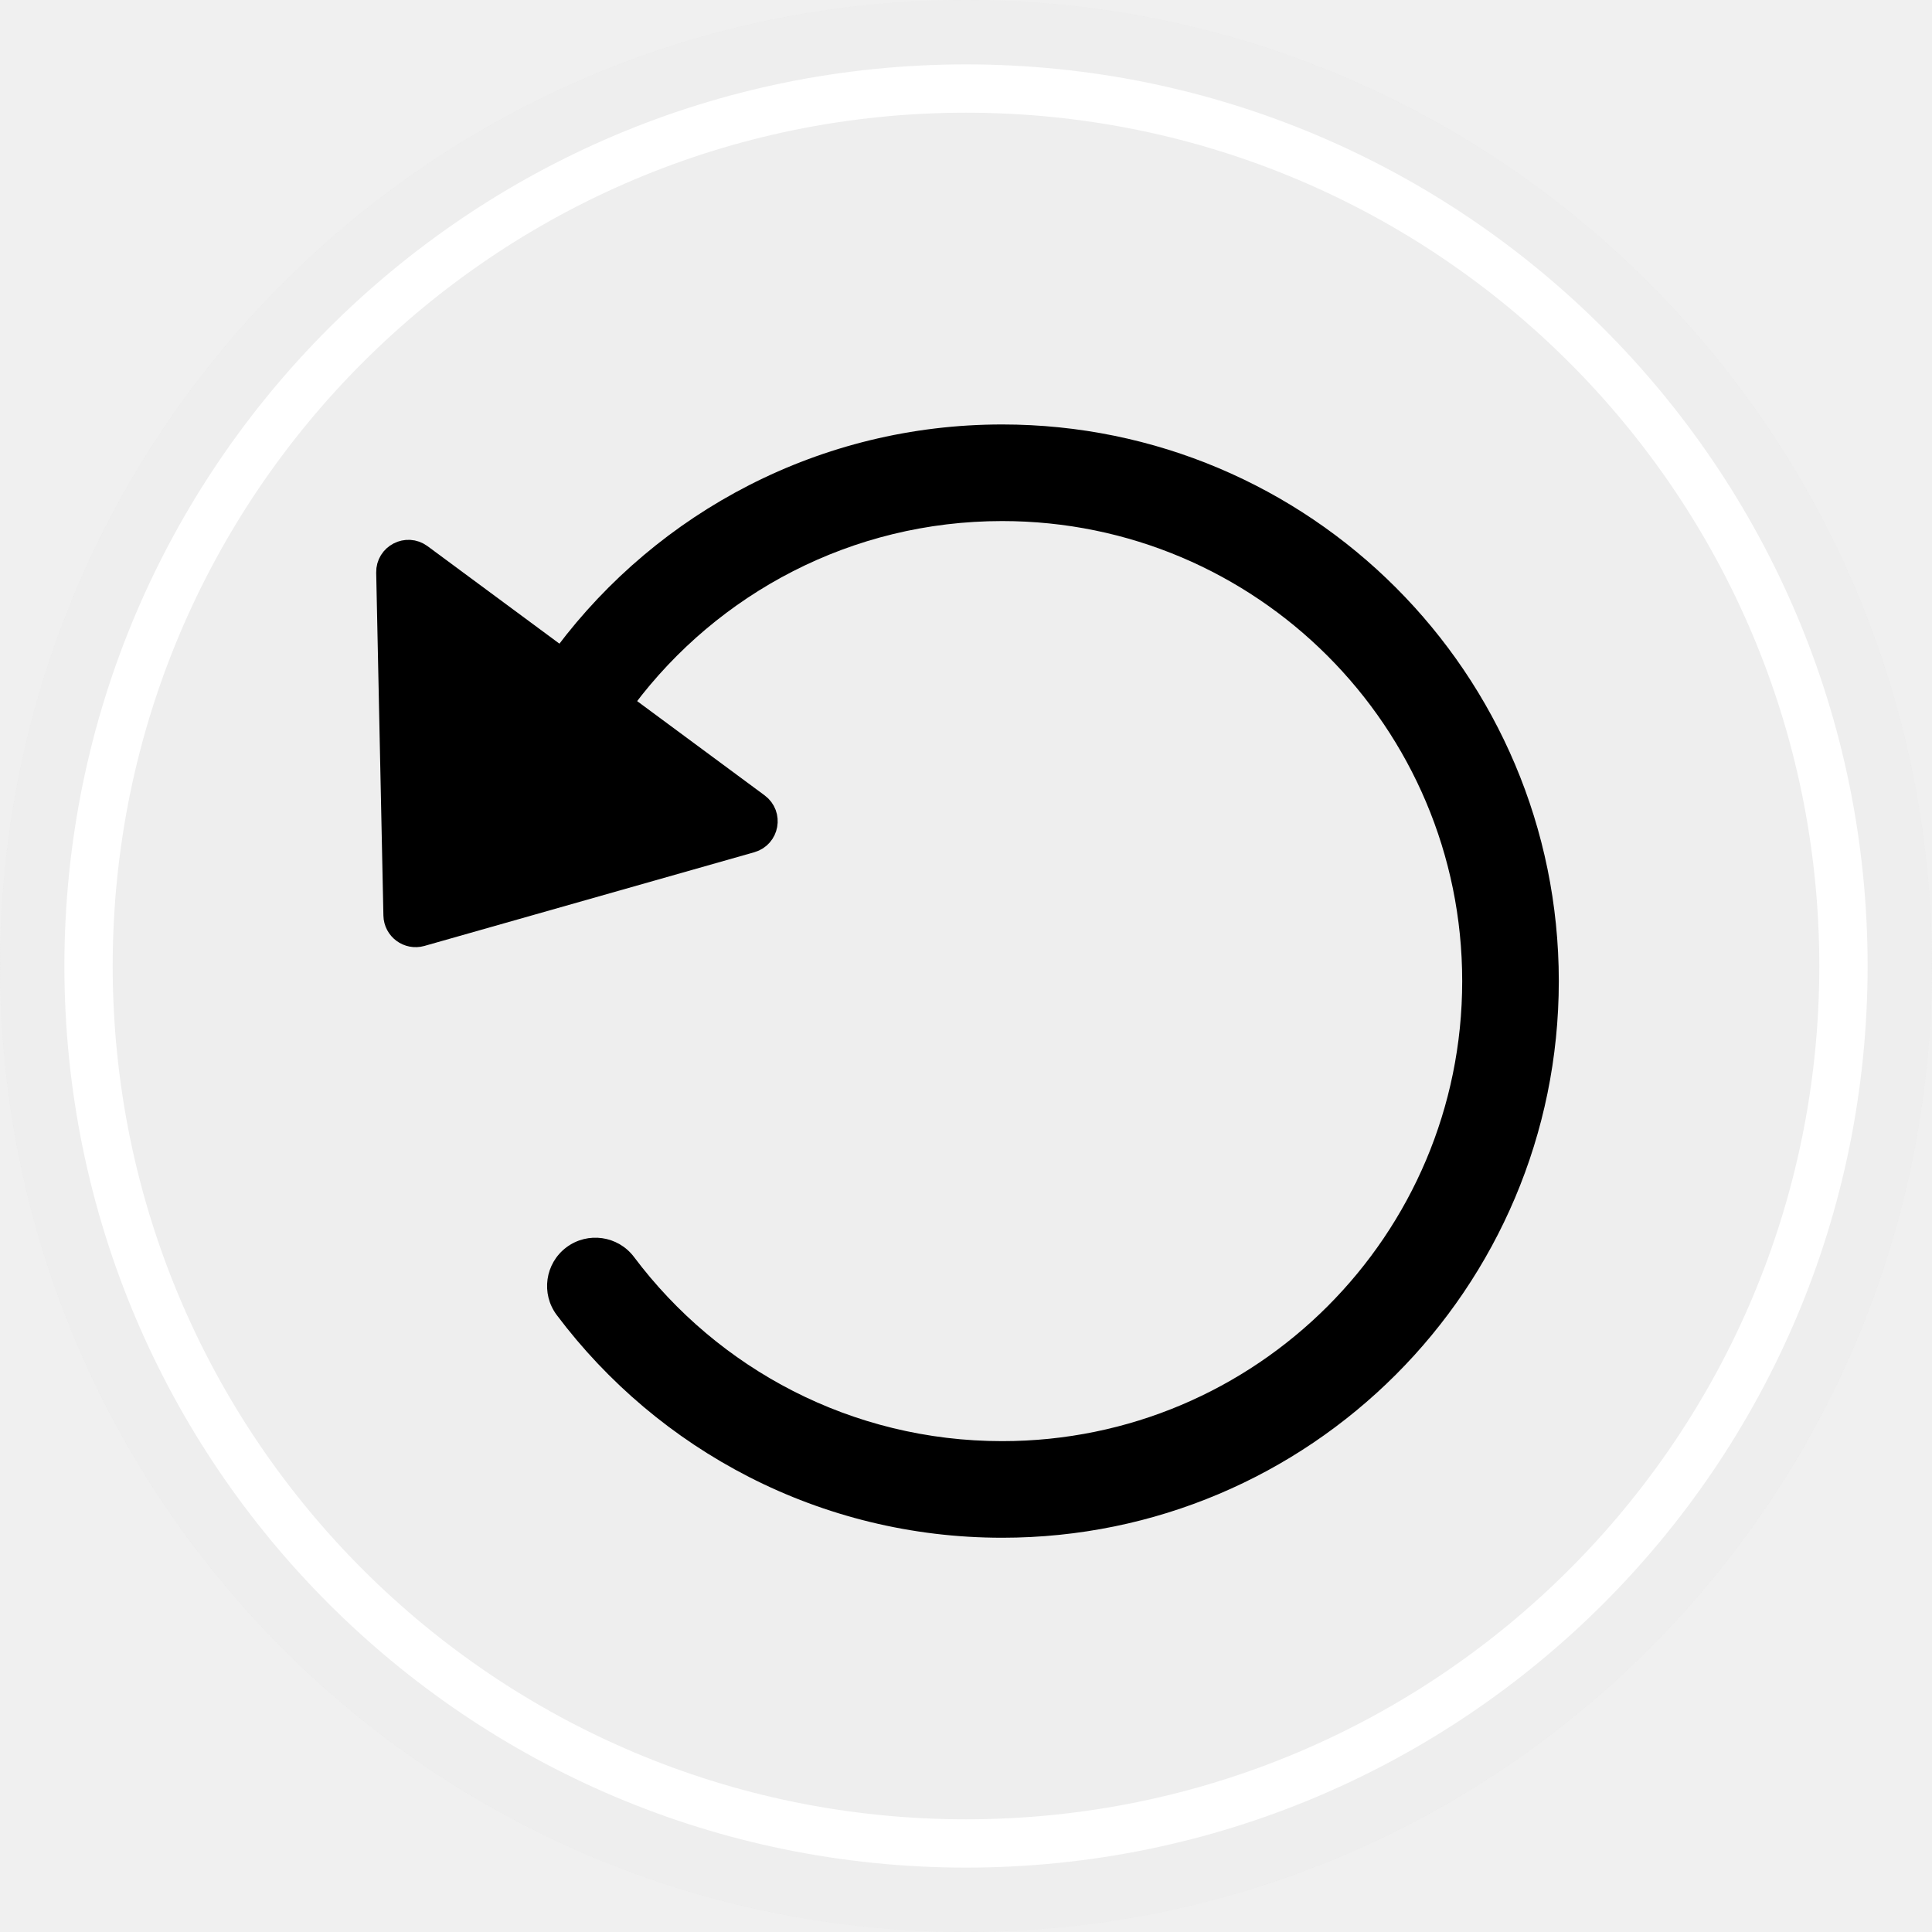
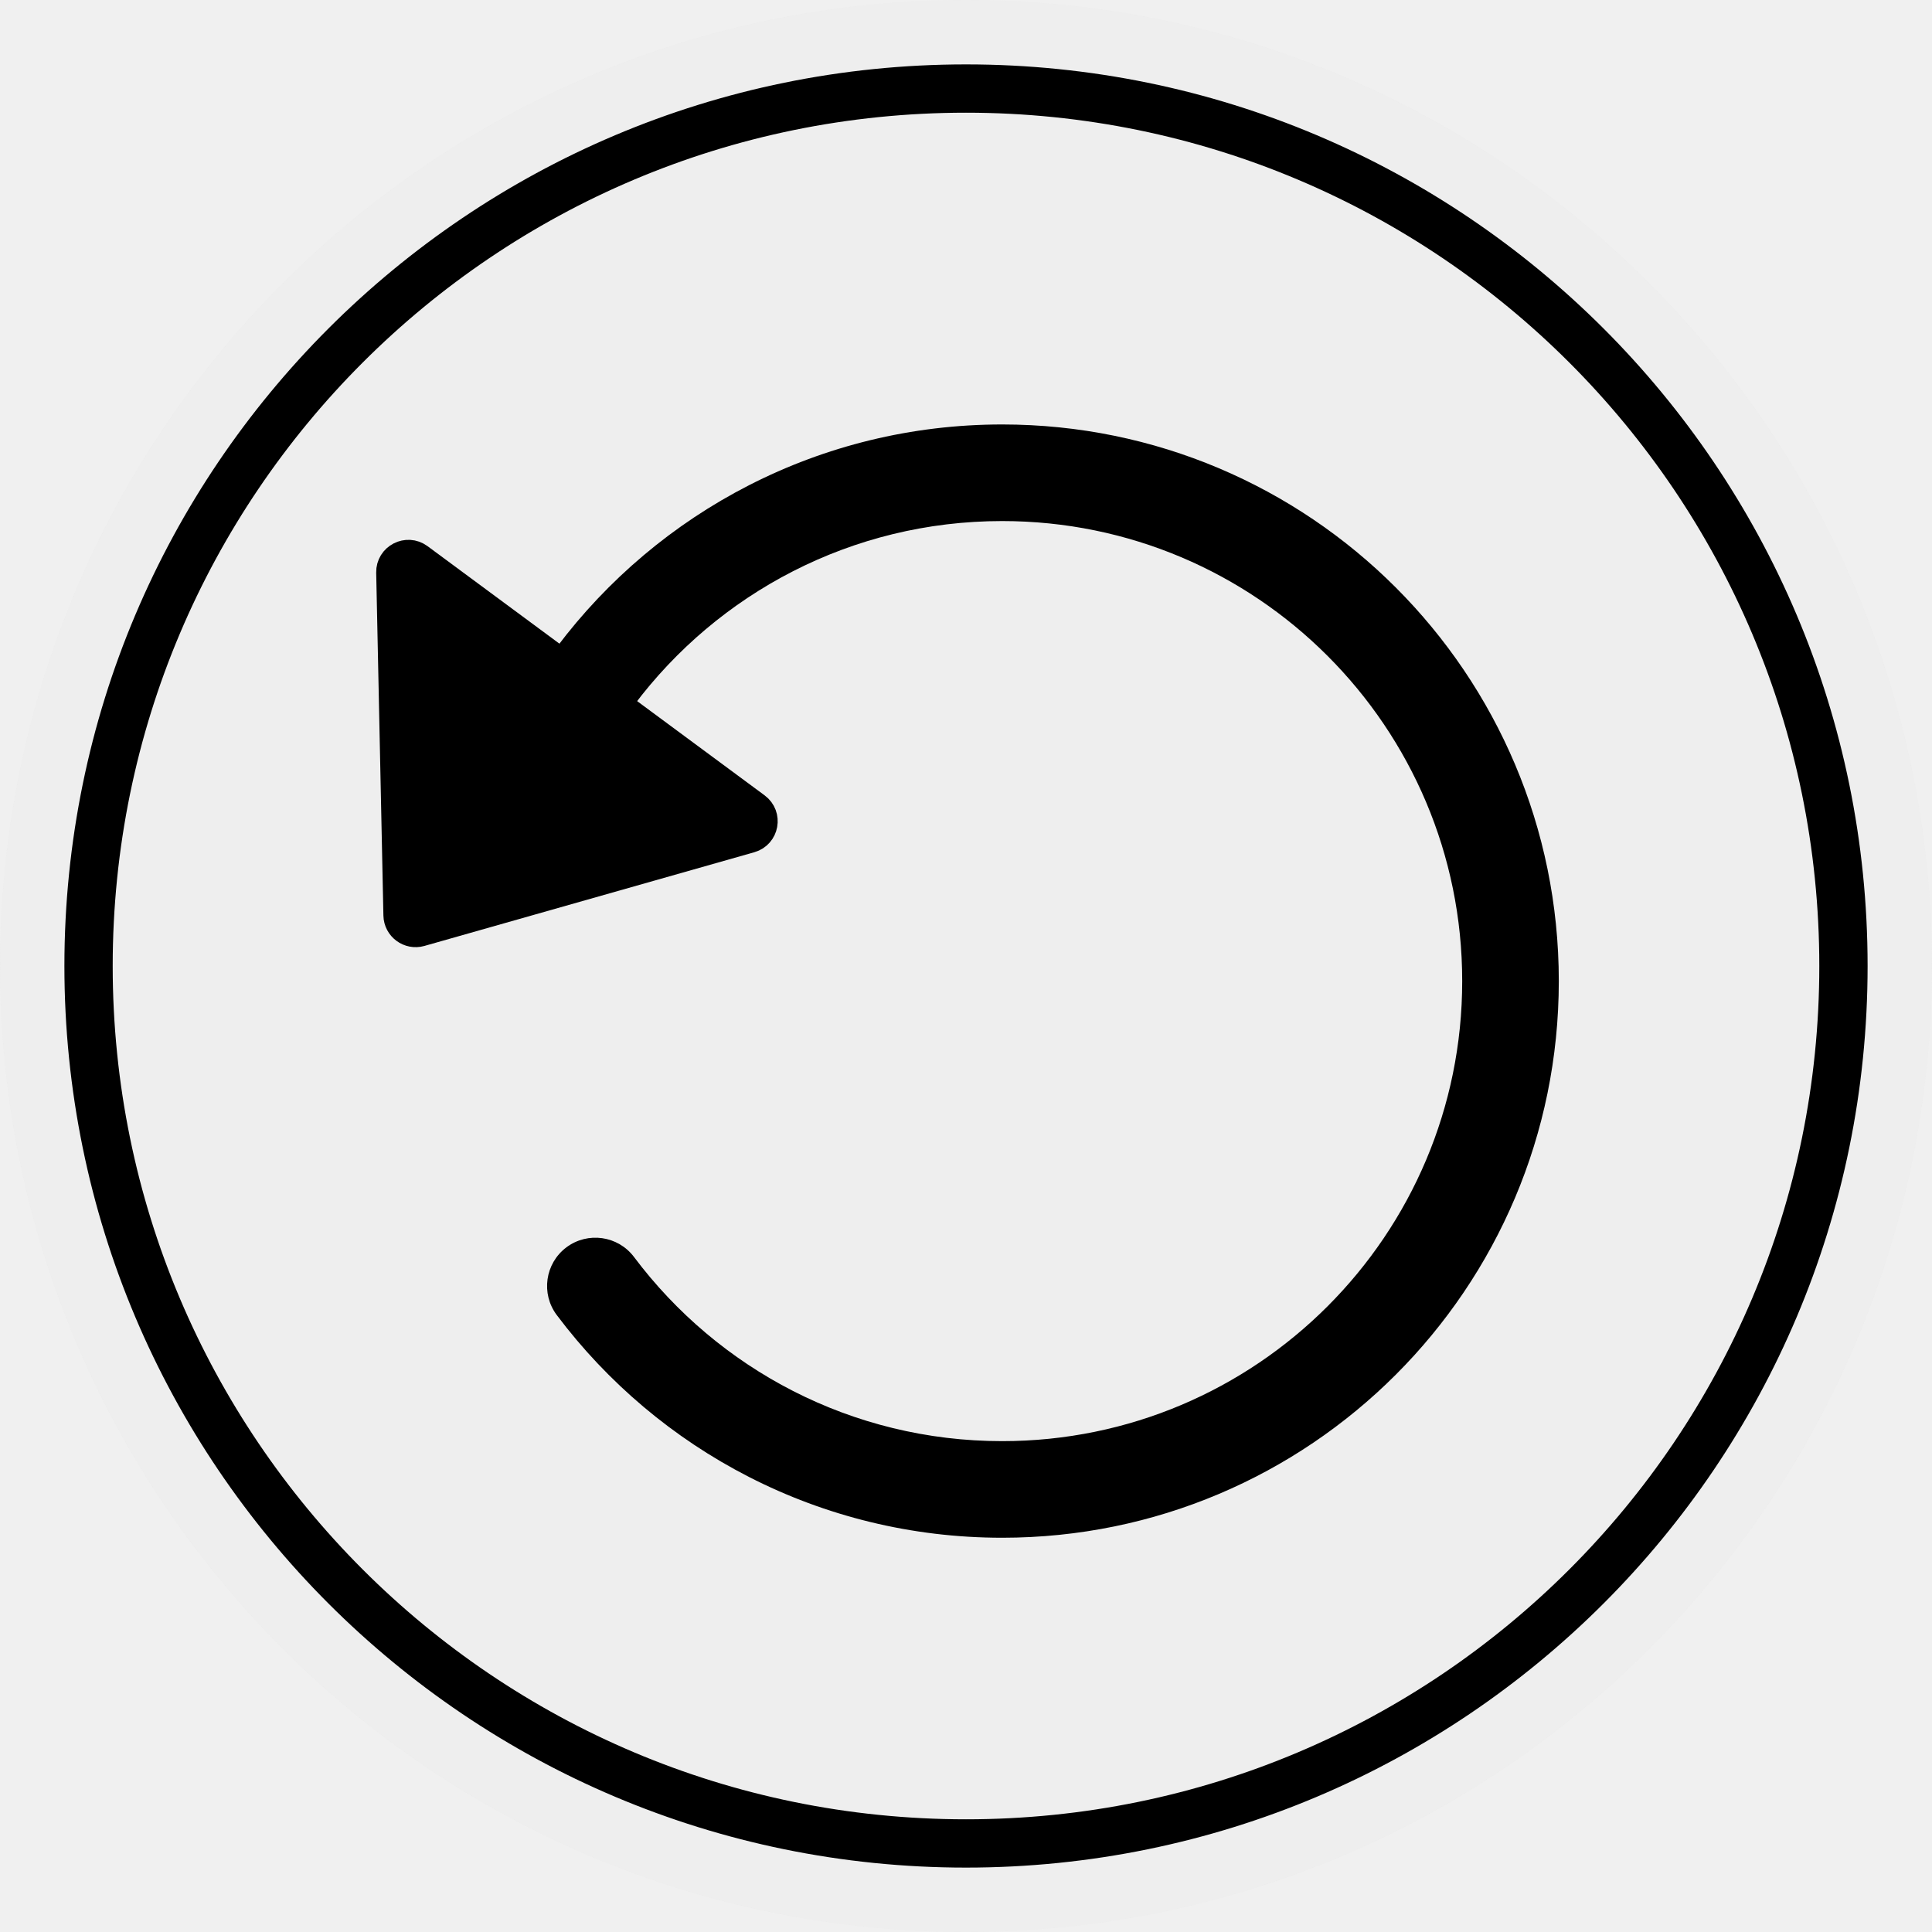
<svg xmlns="http://www.w3.org/2000/svg" width="60" height="60" viewBox="0 0 60 60" fill="none">
  <circle opacity="0.7" cx="30" cy="30" r="30" fill="#ECECEC" />
-   <circle cx="30" cy="30" r="27.25" stroke="white" stroke-width="1.5" />
+   <circle cx="30" cy="30" r="27.25" stroke="currentColor" stroke-width="1.5" />
  <path d="M19.69 39.037C19.192 38.375 18.252 38.241 17.589 38.738C16.927 39.236 16.793 40.176 17.29 40.839L19.69 39.037ZM31.123 14.682V16.182C39.014 16.182 45.41 22.578 45.41 30.469H46.91H48.41C48.41 20.922 40.671 13.182 31.123 13.182V14.682ZM46.91 30.469H45.41C45.41 38.359 39.014 44.756 31.123 44.756V46.256V47.756C40.671 47.756 48.41 40.016 48.41 30.469H46.91ZM31.123 46.256V44.756C26.449 44.756 22.299 42.513 19.69 39.037L18.49 39.938L17.29 40.839C20.442 45.036 25.465 47.756 31.123 47.756V46.256ZM18.49 21L19.69 21.9C22.299 18.425 26.449 16.182 31.123 16.182V14.682V13.182C25.465 13.182 20.442 15.902 17.29 20.099L18.49 21Z" fill="black" />
  <path d="M13.044 28.896C12.729 28.985 12.414 28.752 12.407 28.425L12.183 17.776C12.174 17.361 12.647 17.117 12.981 17.364L23.449 25.103C23.783 25.35 23.688 25.872 23.289 25.986L13.044 28.896Z" fill="black" stroke="black" />
</svg>
